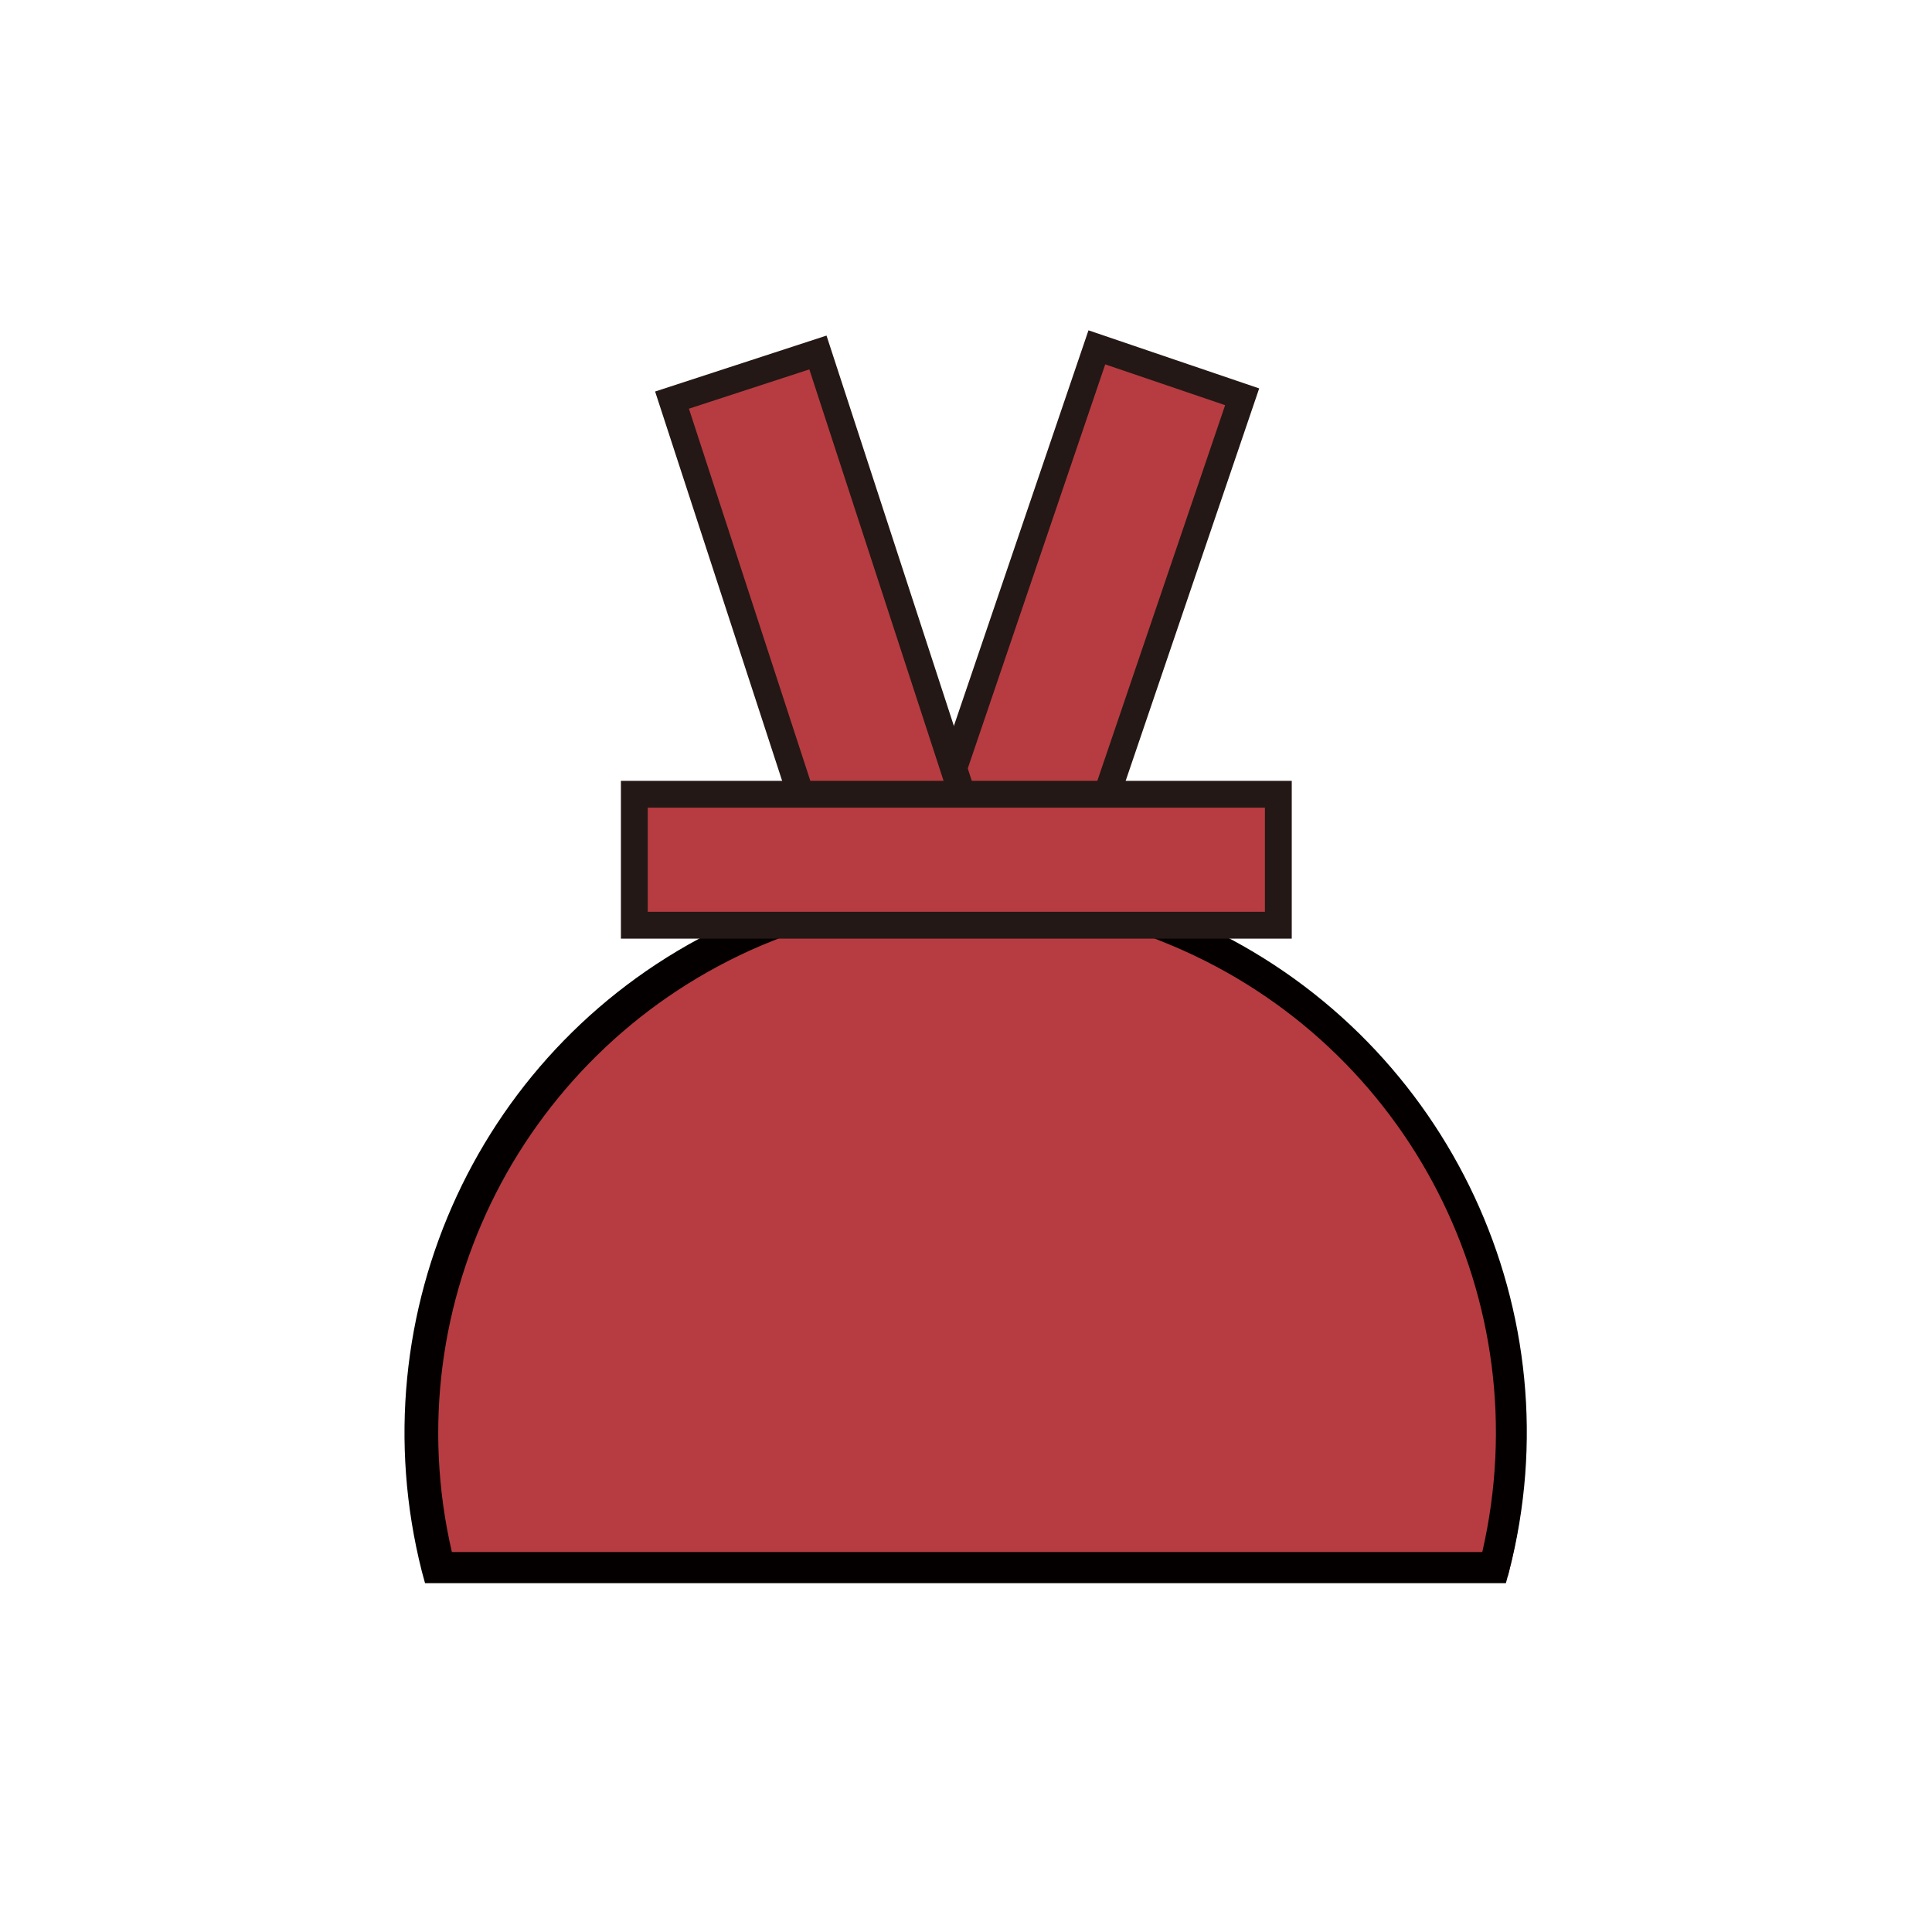
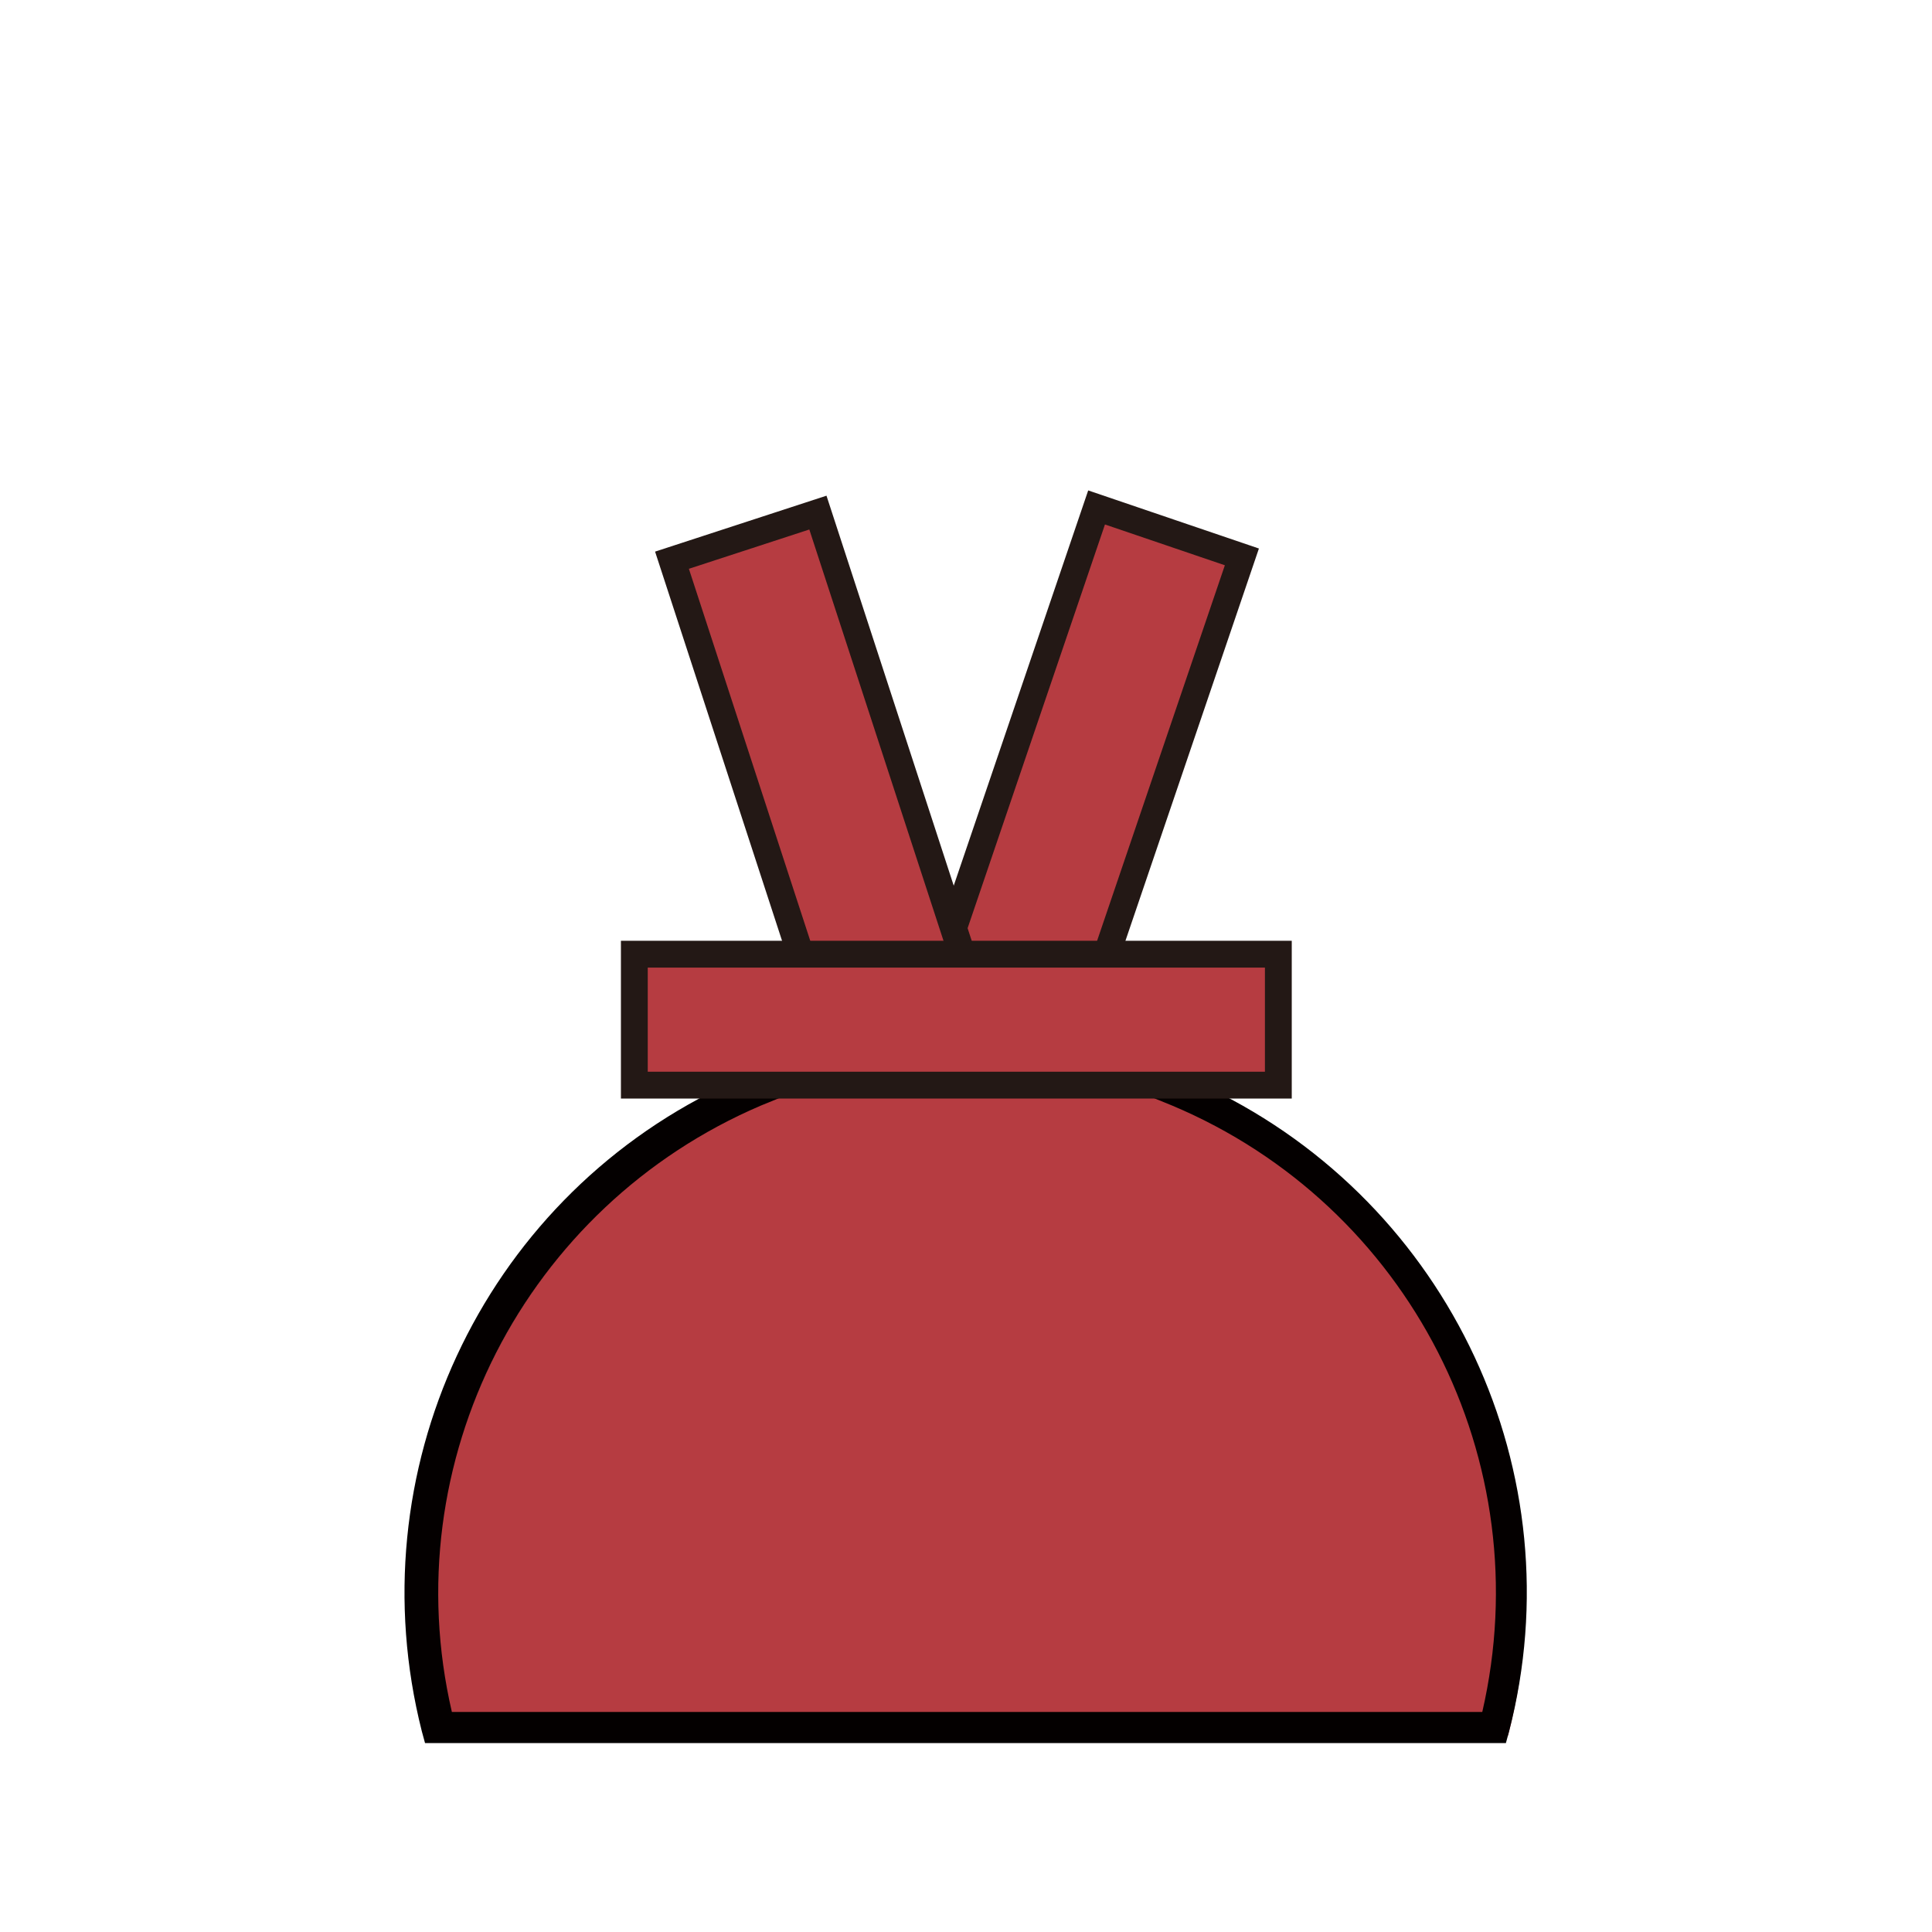
<svg xmlns="http://www.w3.org/2000/svg" version="1.1" id="Layer_1" x="0px" y="0px" viewBox="0 0 180 180" style="enable-background:new 0 0 180 180;" xml:space="preserve">
  <style type="text/css">
	.st0{fill:#B63C41;}
	.st1{fill:#040000;}
	.st2{fill:#B63C41;stroke:#231815;stroke-width:2.5;stroke-miterlimit:10;}
	.st3{fill:#B63C41;stroke:#231815;stroke-width:2.498;stroke-miterlimit:9.993;}
+ 	.st4{fill:#B63C41;stroke:#231815;stroke-width:2.5;stroke-miterlimit:10;}
</style>
  <g>
    <g id="Layer_1-2">
-       <path class="st0" d="M111.1,87.5l0.3-0.2h-40l0.3,0.2c-23.2,9.7-35.7,35-29.5,59.3h98.3C146.8,122.5,134.3,97.3,111.1,87.5z" />
-       <path class="st1" d="M112.7,86.5l0.2-0.1l-6,0.4l-0.4,0.2l2.7,1.1c22.1,9.3,34.3,33.1,28.9,56.5h-96c-5.4-23.3,6.8-47.1,28.8-56.5    l2.7-1.1l-0.3-0.2l-6.2-0.5l0.1,0.1c-22.4,10.8-34,35.9-27.9,60l0.3,1.1h100.7l0.3-1.1C146.8,122.4,135.1,97.3,112.7,86.5z" />
-       <rect x="80.2" y="48.1" transform="matrix(0.3221 -0.9467 0.9467 0.3221 16.8114 133.9762)" class="st2" width="43.5" height="14.3" />
-       <rect x="69" y="34" transform="matrix(0.9507 -0.3102 0.3102 0.9507 -13.5355 26.3567)" class="st3" width="14.3" height="43.5" />
-       <rect x="59.1" y="74" class="st2" width="60" height="12.2" />
+       <path class="st0" d="M111.1,102.4l0.3-0.2h-40l0.3,0.2c-23.2,9.7-35.7,35-29.5,59.3h98.3C146.8,137.4,134.3,112.2,111.1,102.4z" />
+       <path class="st1" d="M112.7,101.4l0.2-0.1l-6,0.4l-0.4,0.2l2.7,1.1c22.1,9.3,34.3,33.1,28.9,56.5h-96    c-5.4-23.3,6.8-47.1,28.8-56.5l2.7-1.1l-0.3-0.2l-6.2-0.5l0.1,0.1c-22.4,10.8-34,35.9-27.9,60l0.3,1.1h100.7l0.3-1.1    C146.8,137.3,135.1,112.2,112.7,101.4z" />
+       <rect x="80.2" y="63" transform="matrix(0.3221 -0.9467 0.9467 0.3221 2.6799 144.0925)" class="st2" width="43.5" height="14.3" />
+       <rect x="69" y="48.9" transform="matrix(0.9507 -0.3102 0.3102 0.9507 -18.1603 27.1075)" class="st3" width="14.3" height="43.5" />
+       <rect x="59.1" y="88.9" class="st4" width="60" height="12.2" />
    </g>
  </g>
</svg>
